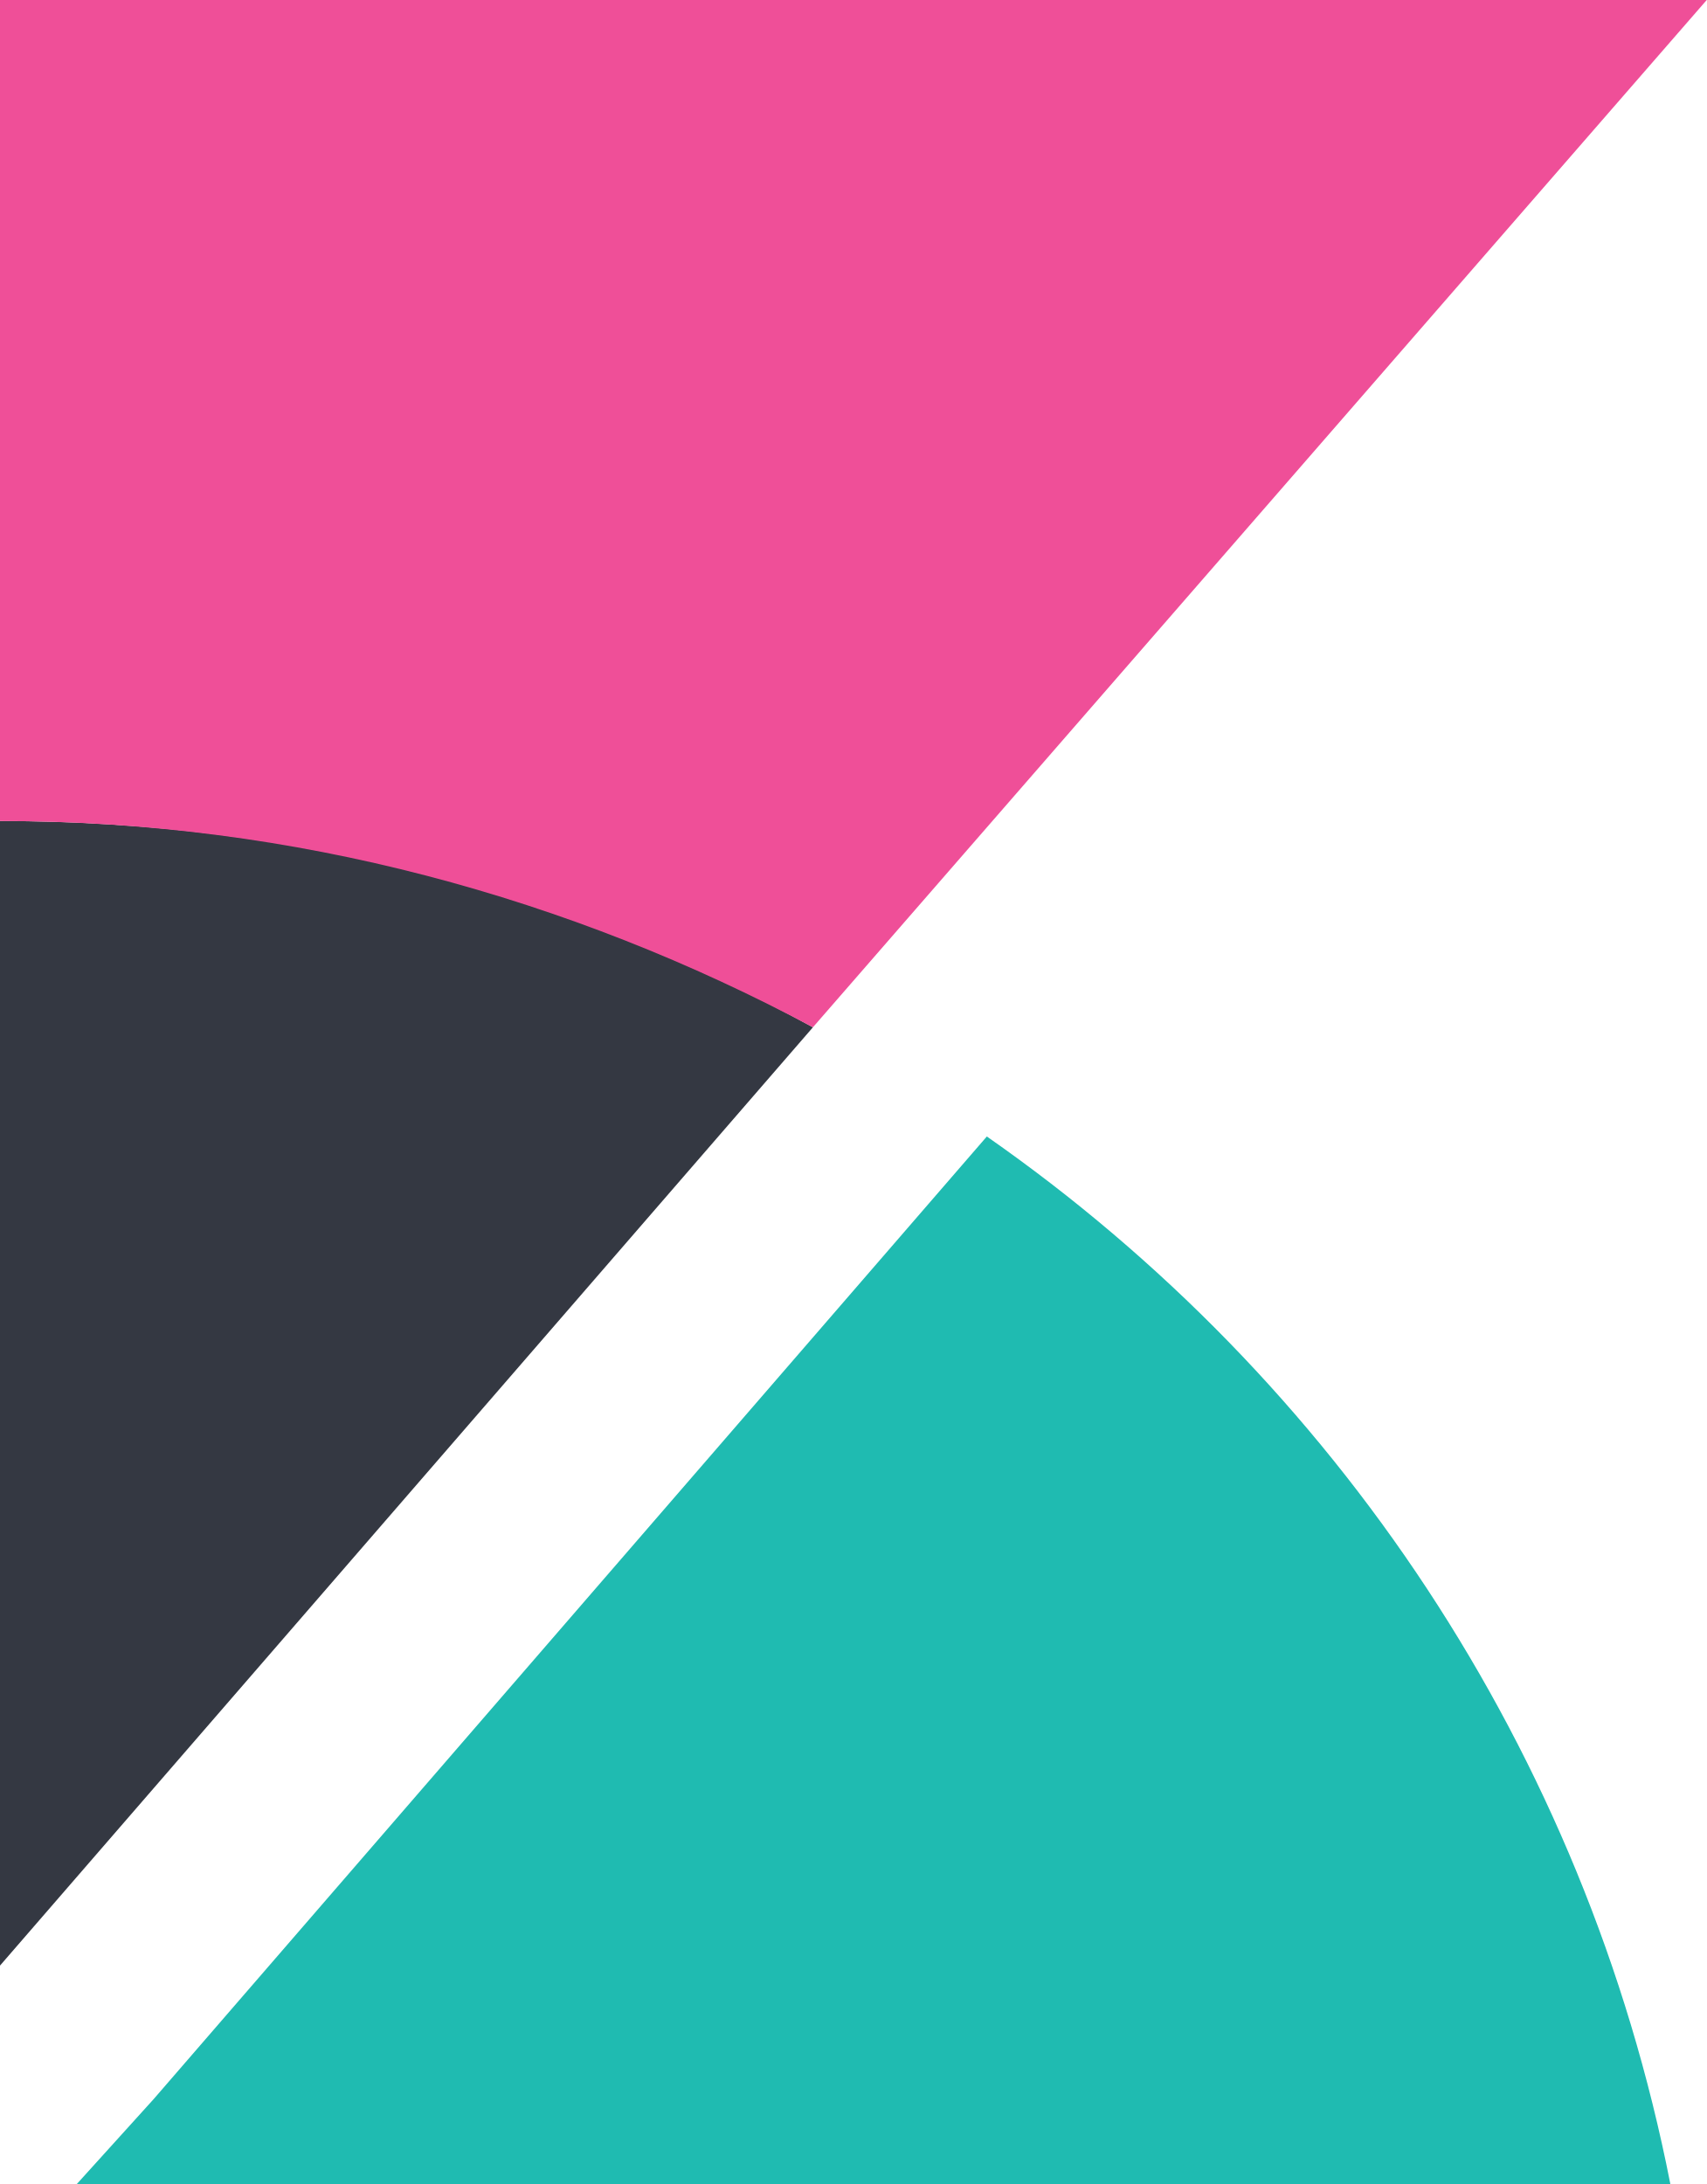
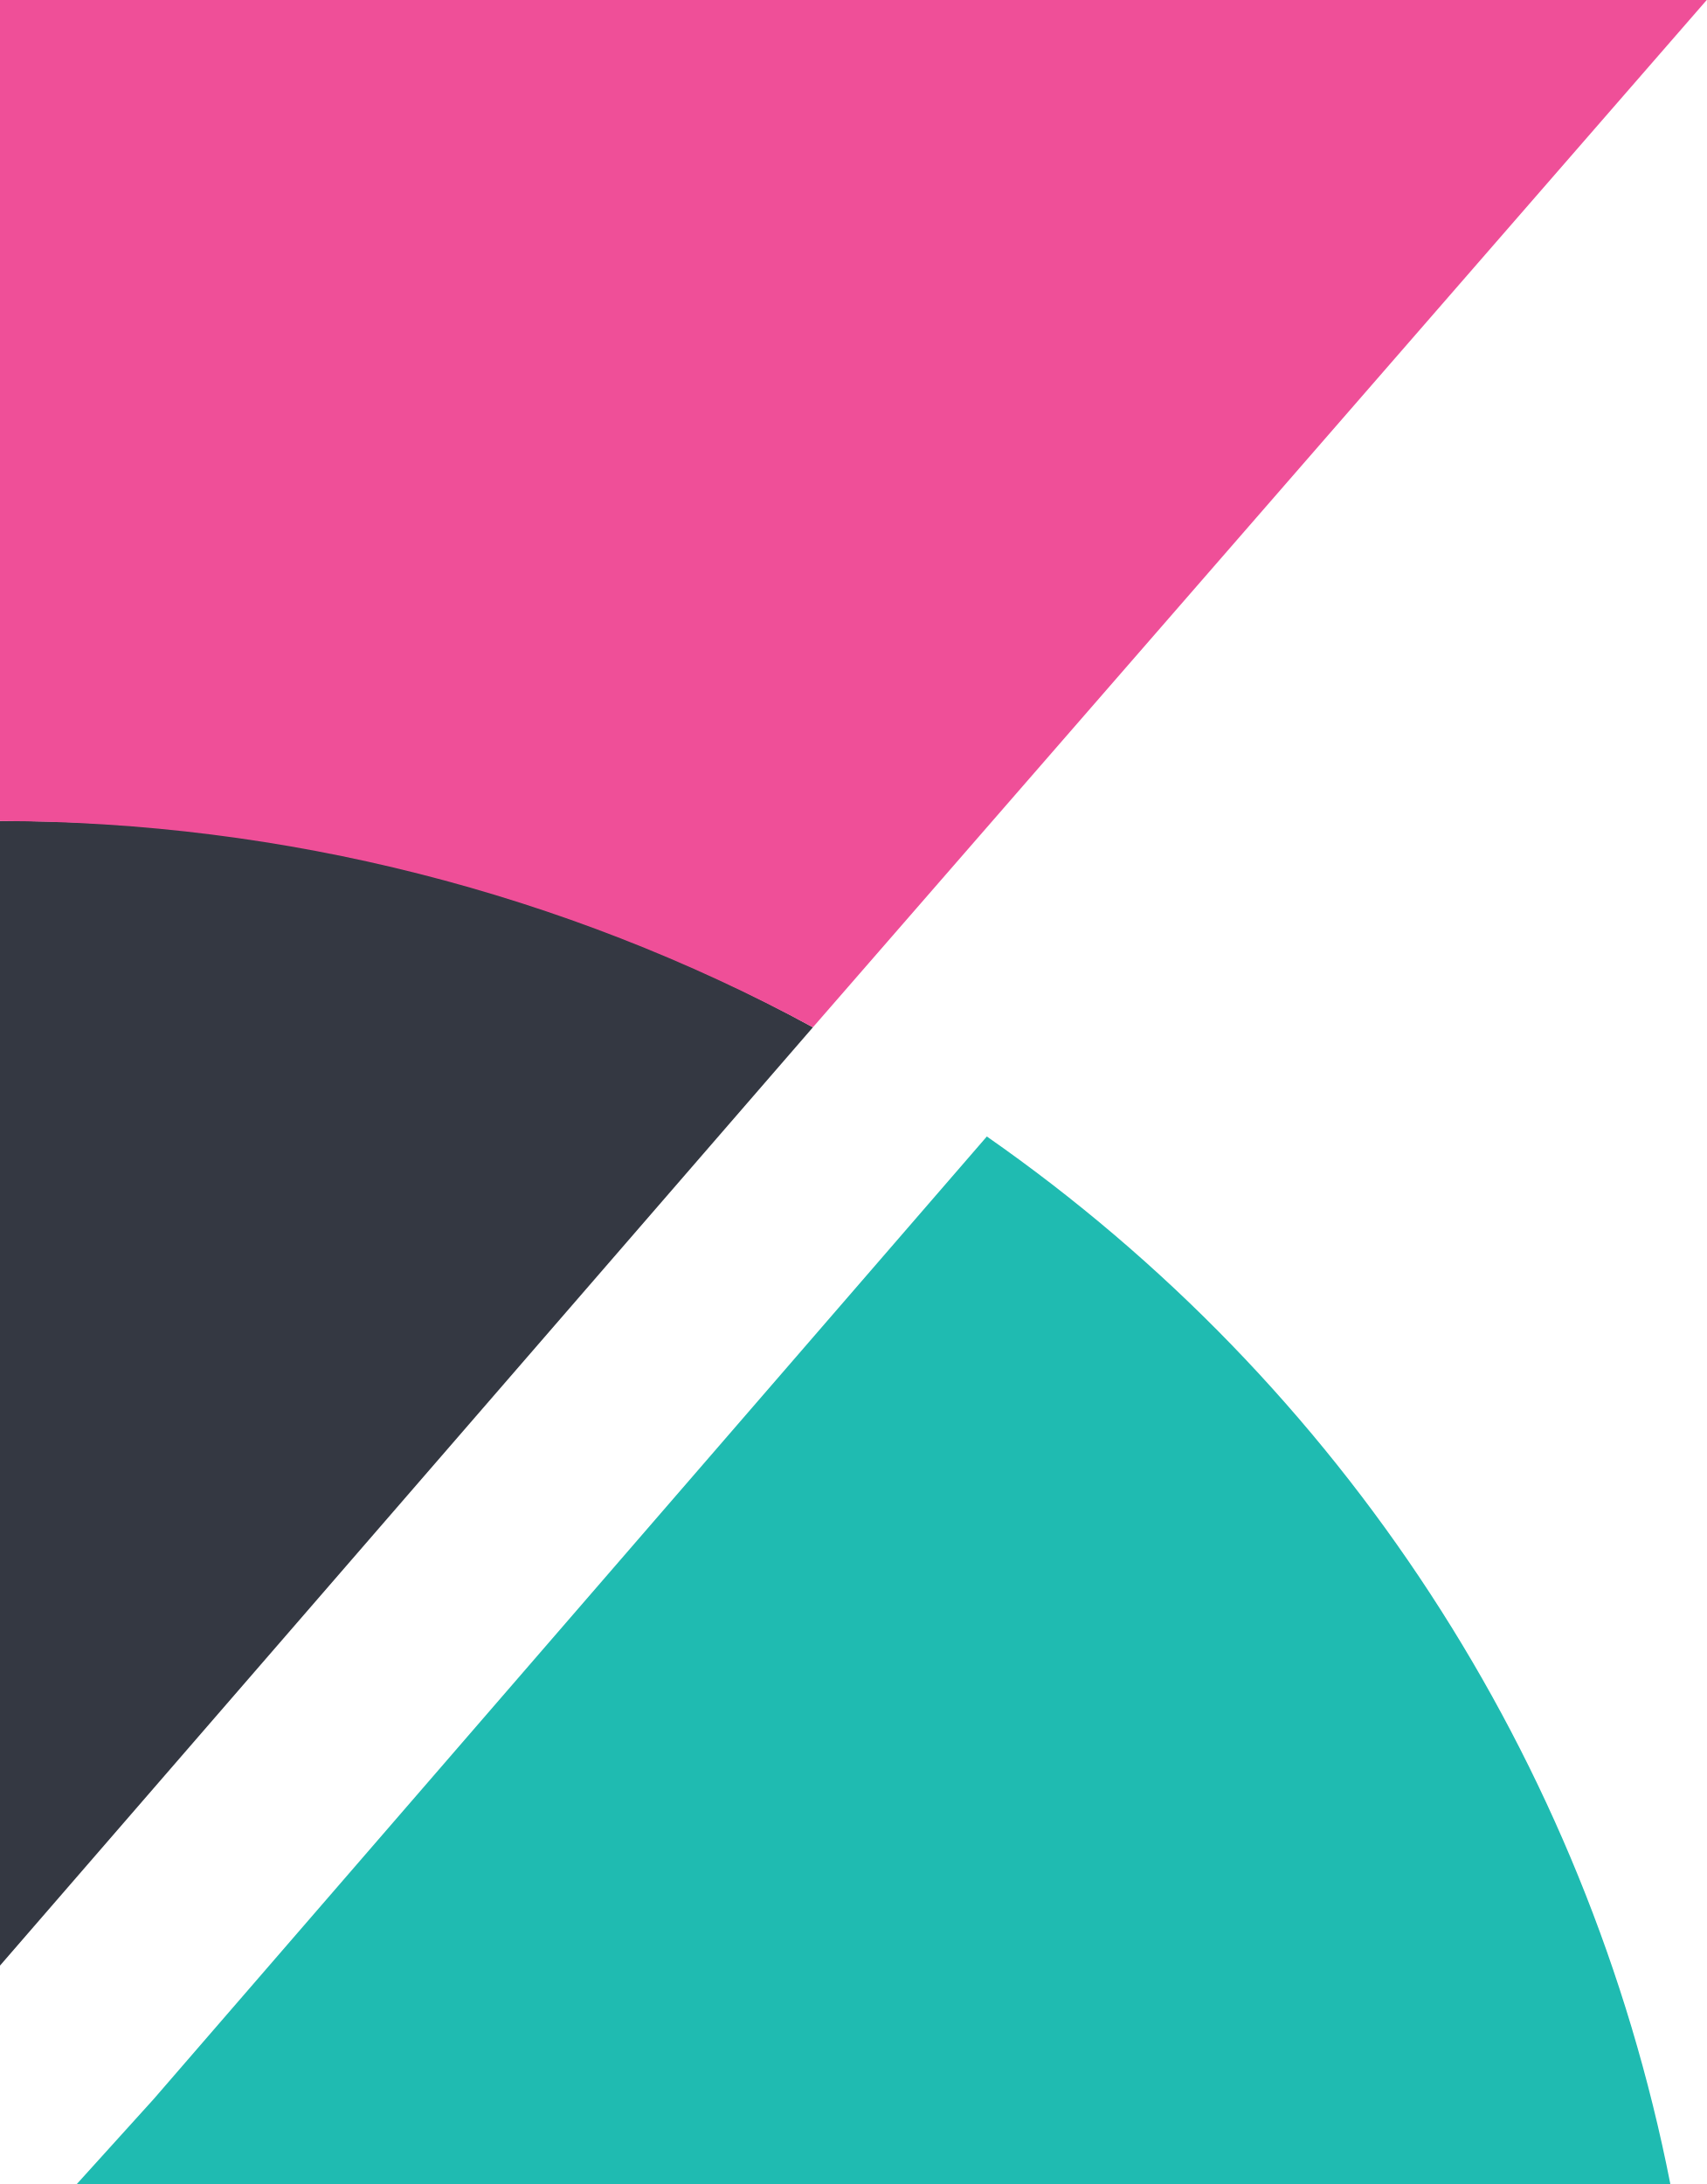
- <svg xmlns="http://www.w3.org/2000/svg" x="0px" y="0px" width="42.2px" height="54px" viewBox="0 0 42.2 54">
-   <style type="text/css">
-         .st0 {
-             fill-rule: evenodd;
-             clip-rule: evenodd;
-             fill: #343842;
-         }
-         
-         .st1 {
-             fill-rule: evenodd;
-             clip-rule: evenodd;
-             fill: #ef4f98;
-         }
-         
-         .st2 {
-             fill-rule: evenodd;
-             clip-rule: evenodd;
-             fill: #1fbbb1;
-         }
-     </style>
-   <defs />
-   <g id="group_1_" transform="translate(11, 4.9999)">
-     <path id="Fill-1_1_" class="st0" d="M-11,15.3v28.3L9.1,20.4C3.1,17.1-3.7,15.3-11,15.3" />
-     <path id="Fill-3_1_" class="st1" d="M-11-5v20.3c7.3,0,14.1,1.9,20.1,5.1L31.2-5H-11z" />
-     <path id="Fill-6_1_" class="st2" d="M13.4,23.1L-7.2,46.9L-9.1,49h39.4C28.2,38.3,22,29.1,13.4,23.1" />
+ <svg xmlns="http://www.w3.org/2000/svg" width="42.2" height="54" viewBox="0 0 42.2 54">
+   <g id="Layer_2" data-name="Layer 2">
+     <g id="Layer_1-2" data-name="Layer 1">
+       <g id="group">
+         <path id="Fill-1" d="M0,20.3V48.6L20.1,25.4A41.39,41.39,0,0,0,0,20.3" style="fill:#343842;fill-rule:evenodd" />
+         <path id="Fill-3" d="M0,0V20.3a42.524,42.524,0,0,1,20.1,5.1L42.2,0Z" style="fill:#ef4f98;fill-rule:evenodd" />
+         <path id="Fill-6" d="M24.4,28.1,3.8,51.9,1.9,54H41.3A41.29,41.29,0,0,0,24.4,28.1" style="fill:#1fbbb1;fill-rule:evenodd" />
+       </g>
+     </g>
  </g>
</svg>
